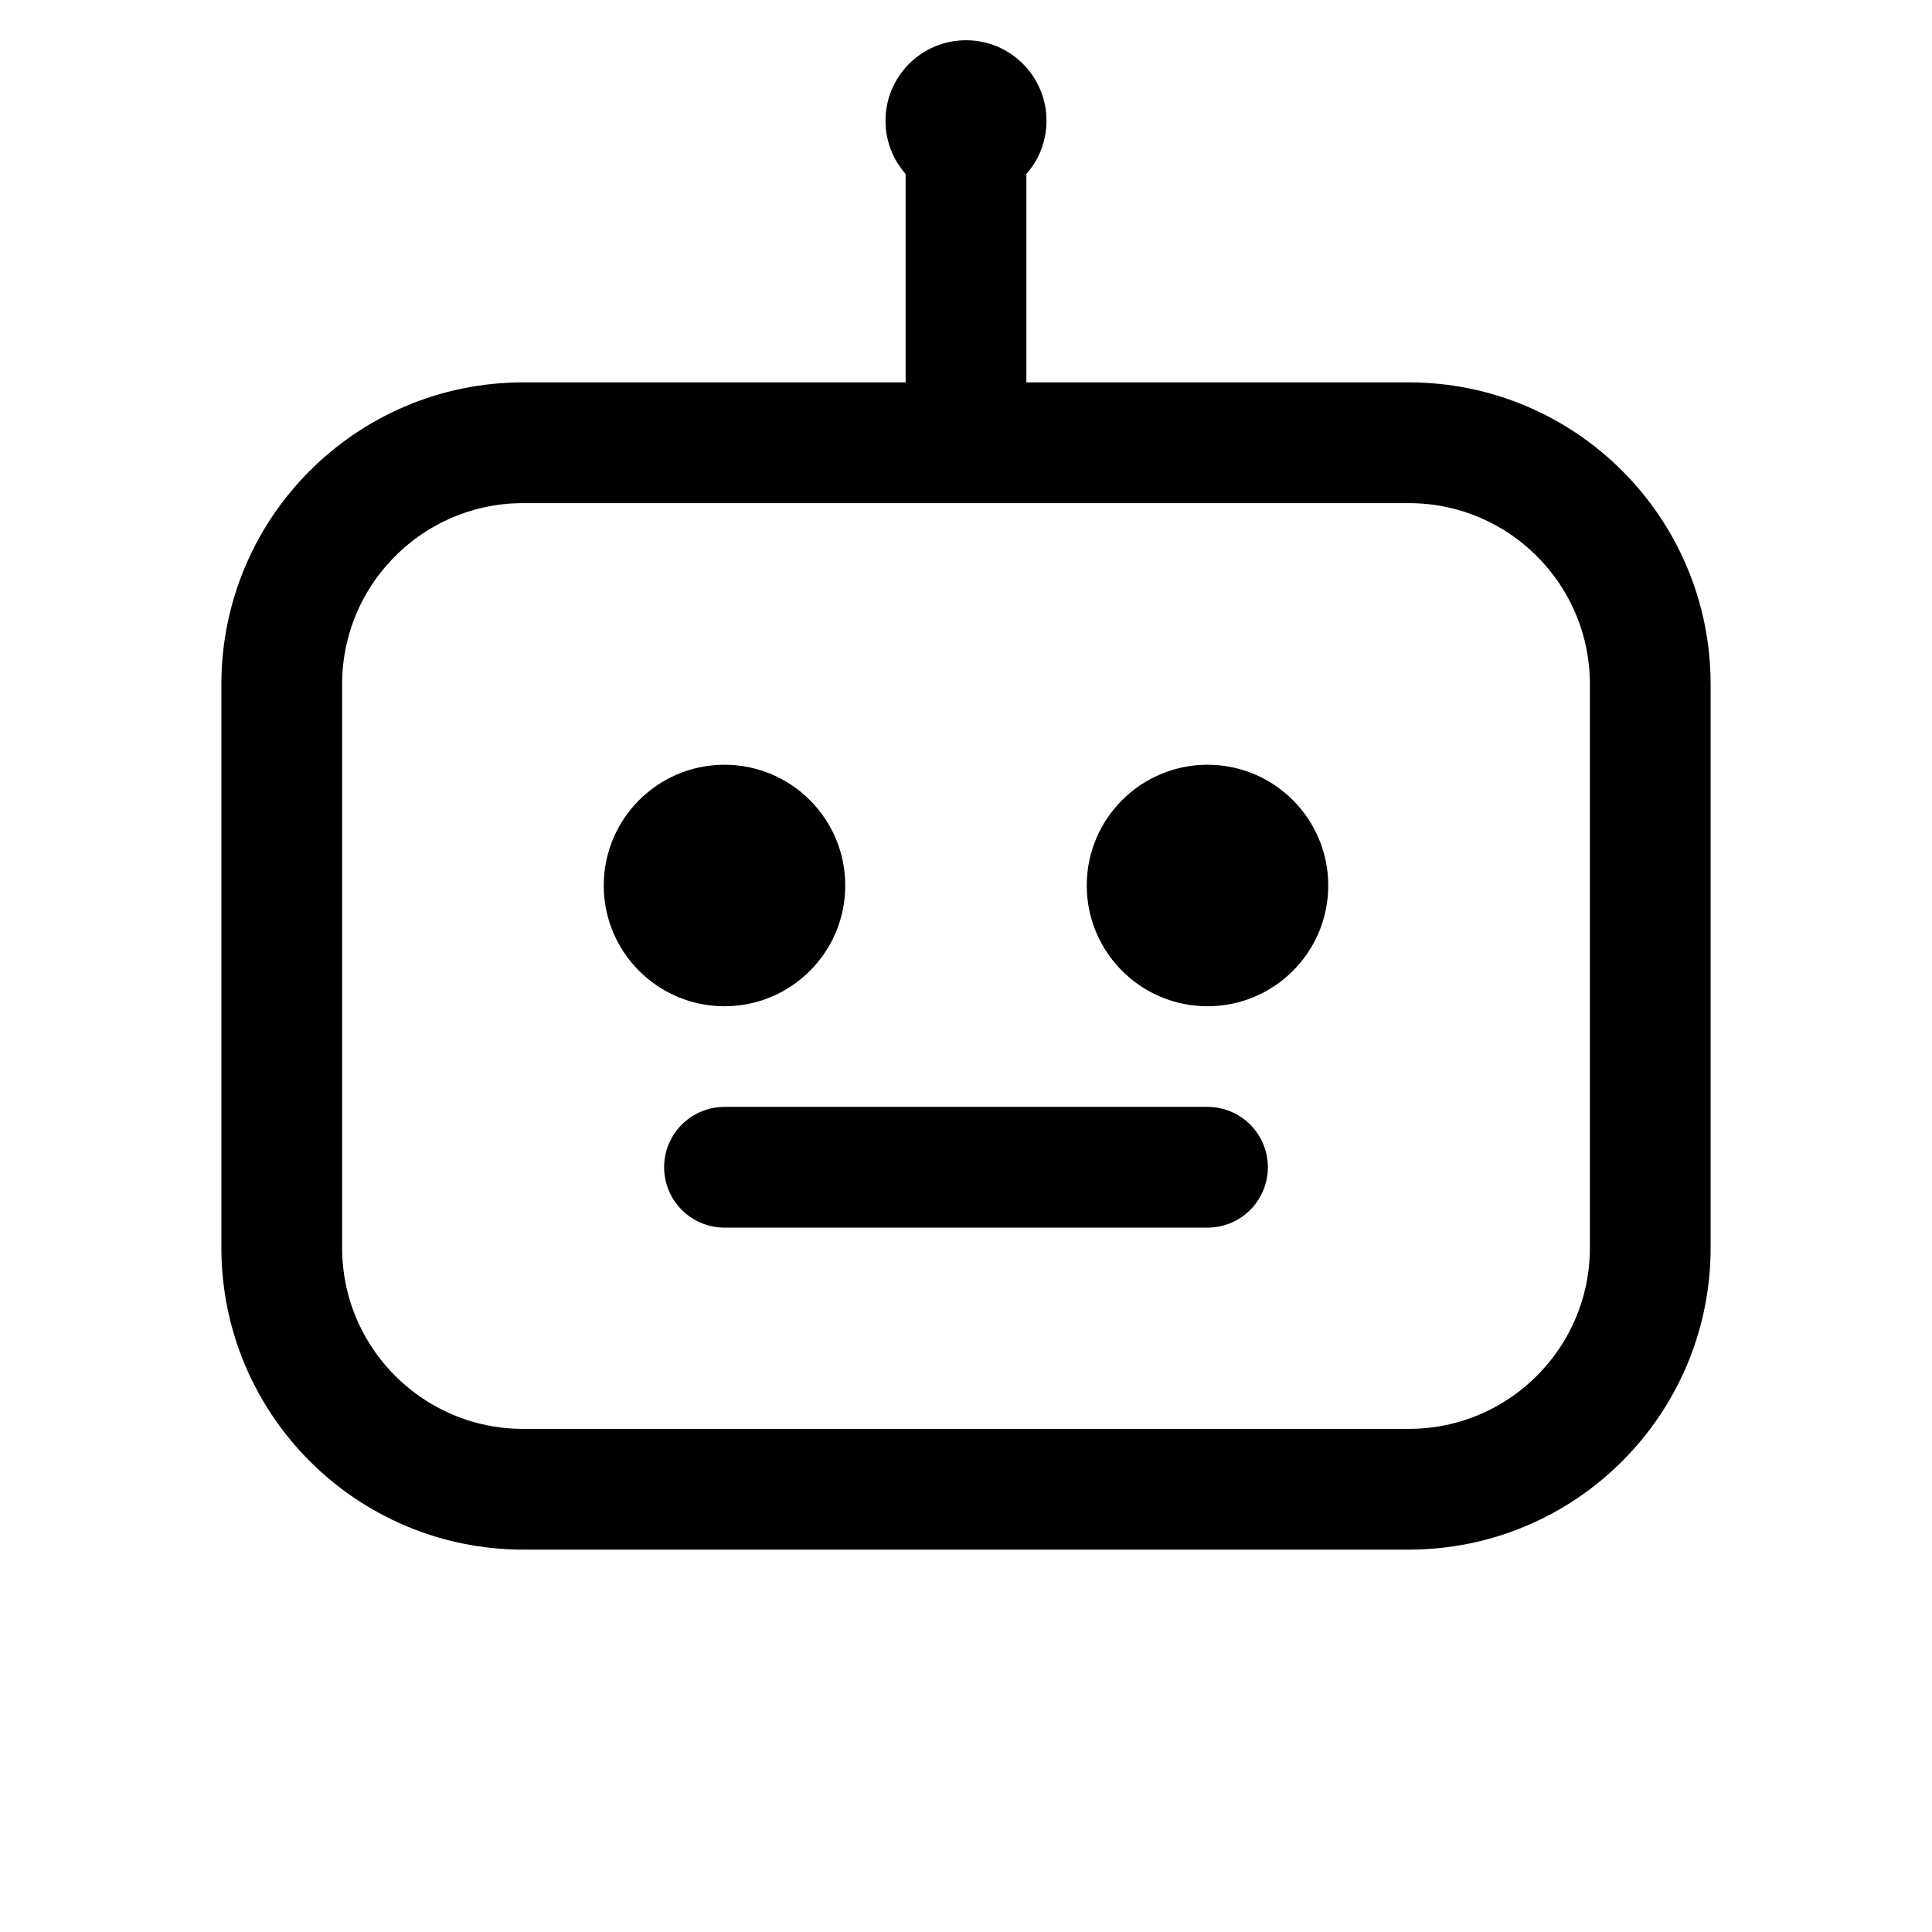
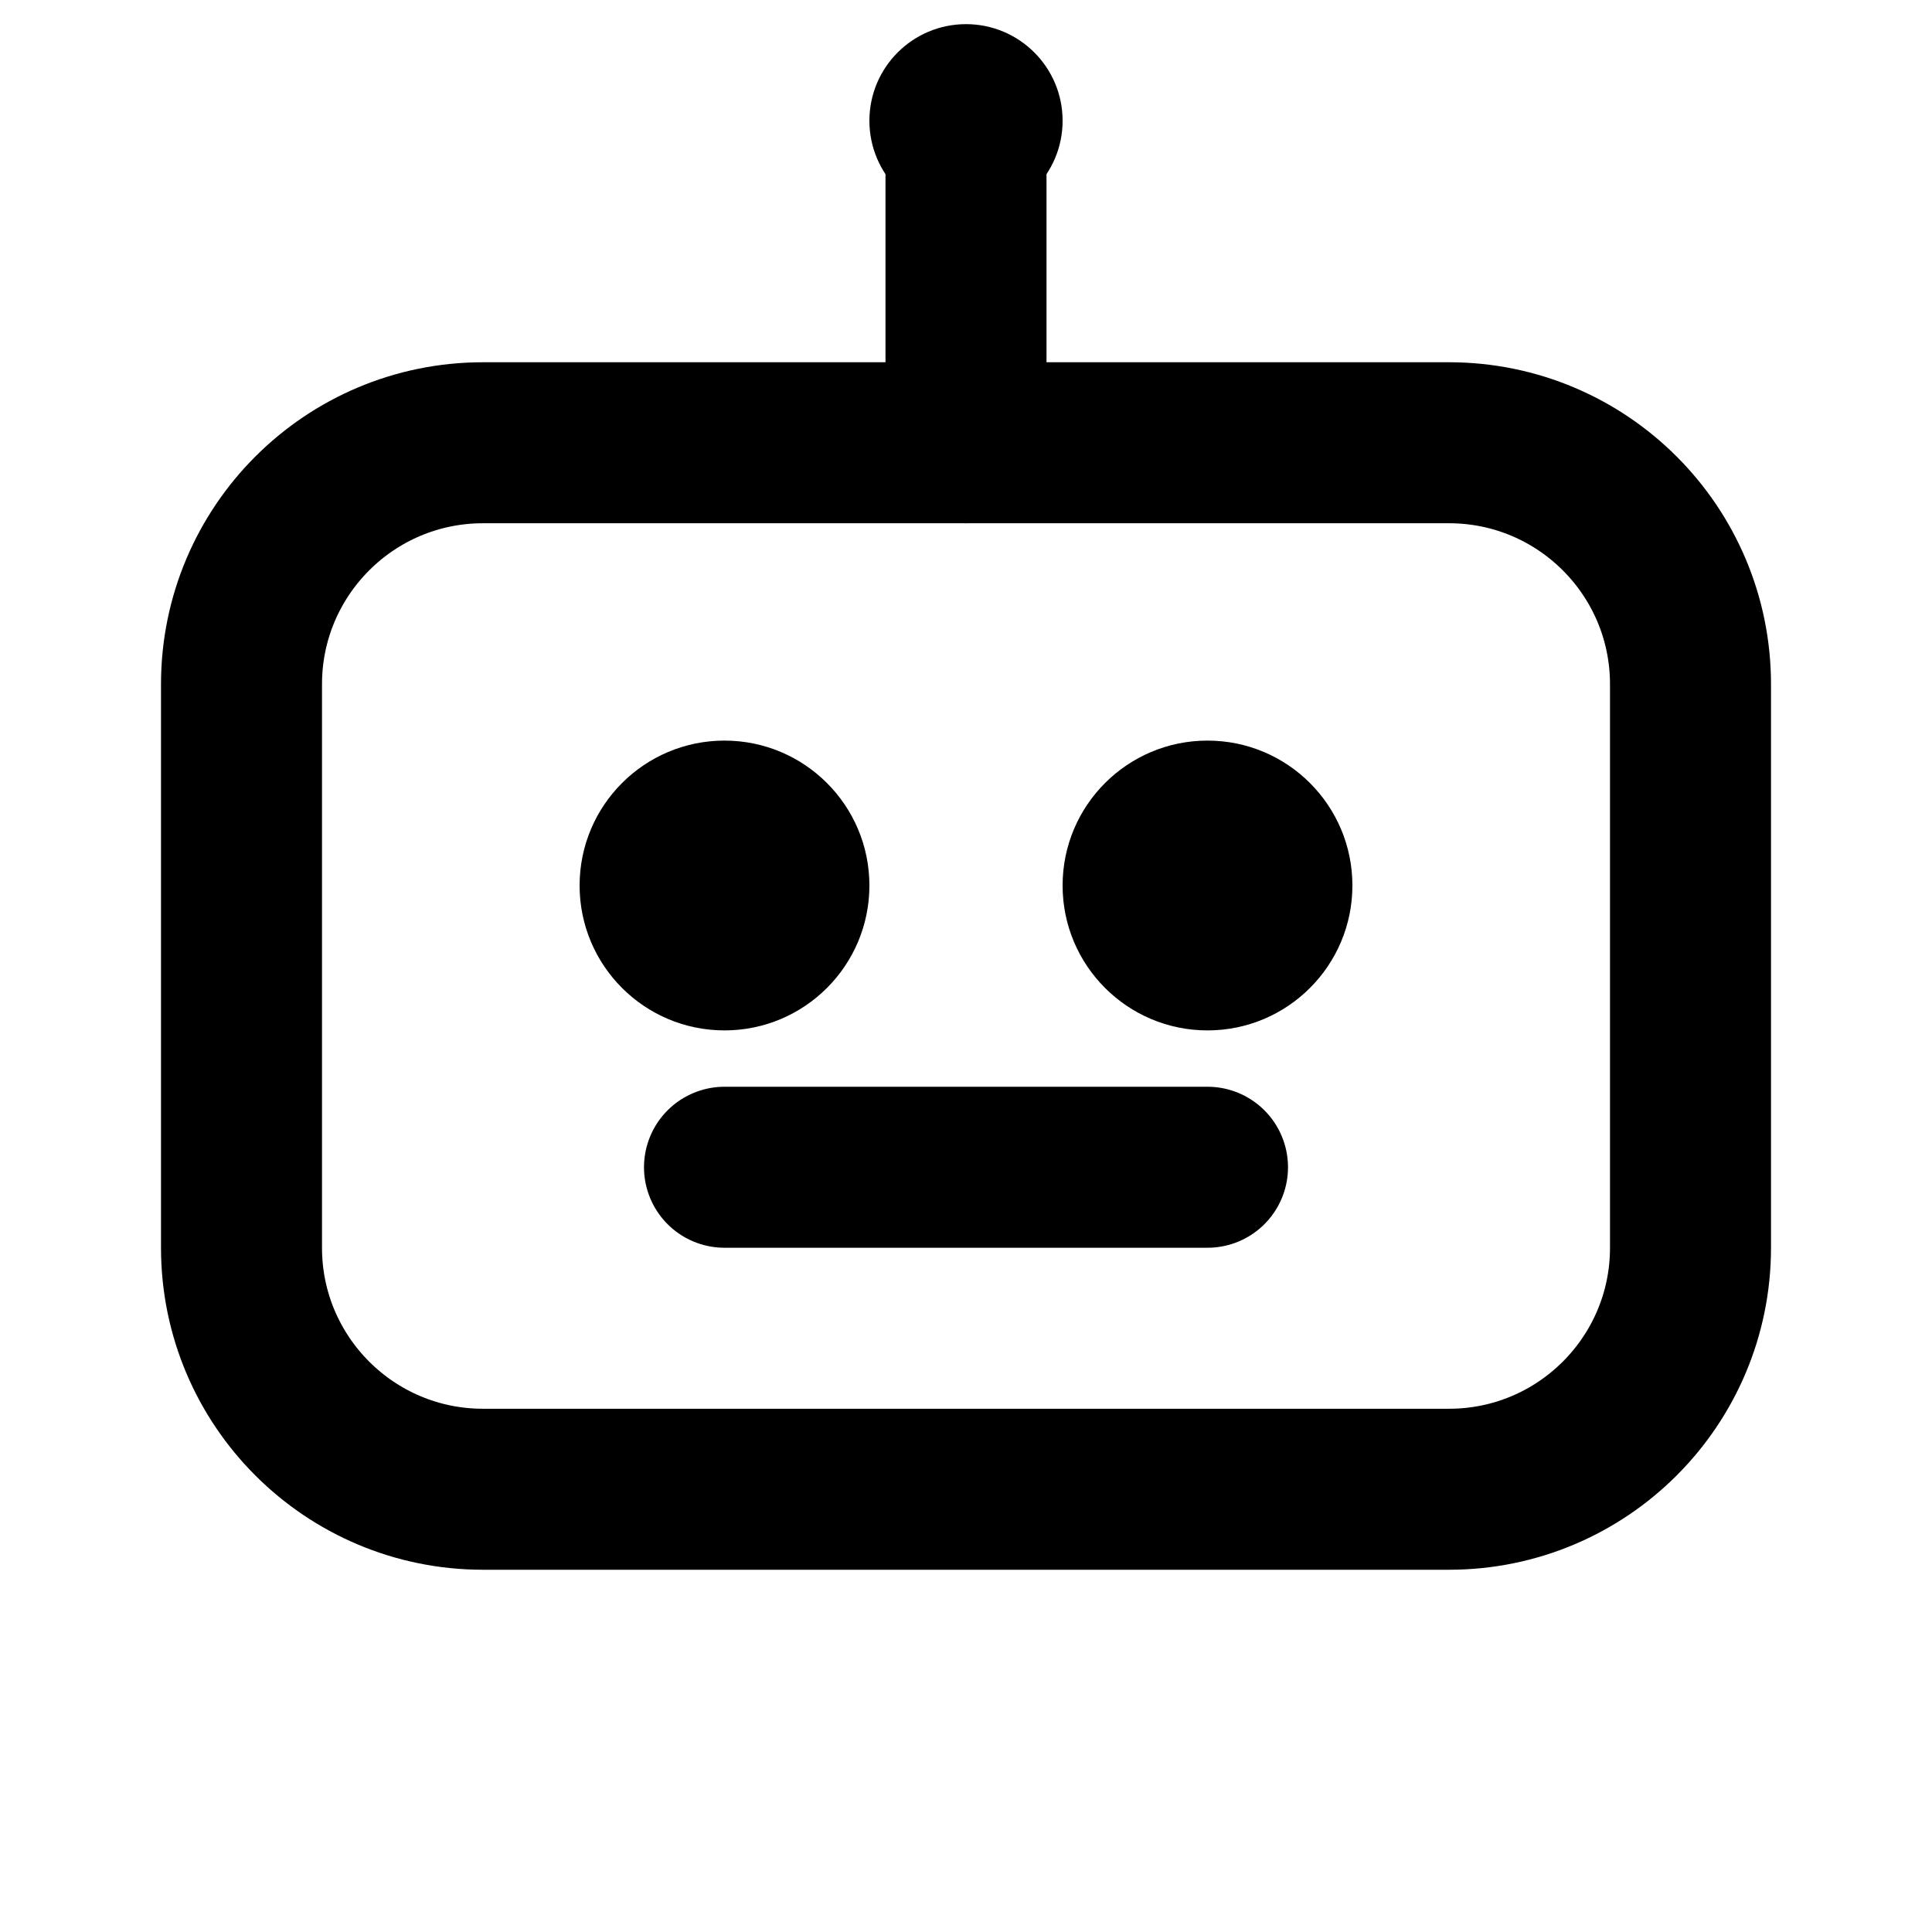
- <svg xmlns="http://www.w3.org/2000/svg" viewBox="0 0 24 24" fill="none" stroke="currentColor" stroke-width="1.5" stroke-linecap="round" stroke-linejoin="round">
+ <svg xmlns="http://www.w3.org/2000/svg" viewBox="0 0 24 24" fill="none" stroke="currentColor" stroke-width="2" stroke-linecap="round" stroke-linejoin="round">
  <line x1="12" y1="2" x2="12" y2="5.5" />
-   <circle cx="12" cy="1.5" r="1" fill="currentColor" stroke="none" />
-   <rect x="3.5" y="5.5" width="17" height="13" rx="3" />
-   <circle cx="9" cy="11" r="1.5" fill="currentColor" stroke="none" />
-   <circle cx="15" cy="11" r="1.5" fill="currentColor" stroke="none" />
+   <circle cx="12" cy="1.5" r="1.2" fill="currentColor" stroke="none" />
+   <rect x="3" y="5.5" width="18" height="13" rx="3" />
+   <circle cx="9" cy="11" r="1.8" fill="currentColor" stroke="none" />
+   <circle cx="15" cy="11" r="1.8" fill="currentColor" stroke="none" />
  <line x1="9" y1="14.5" x2="15" y2="14.5" />
</svg>
